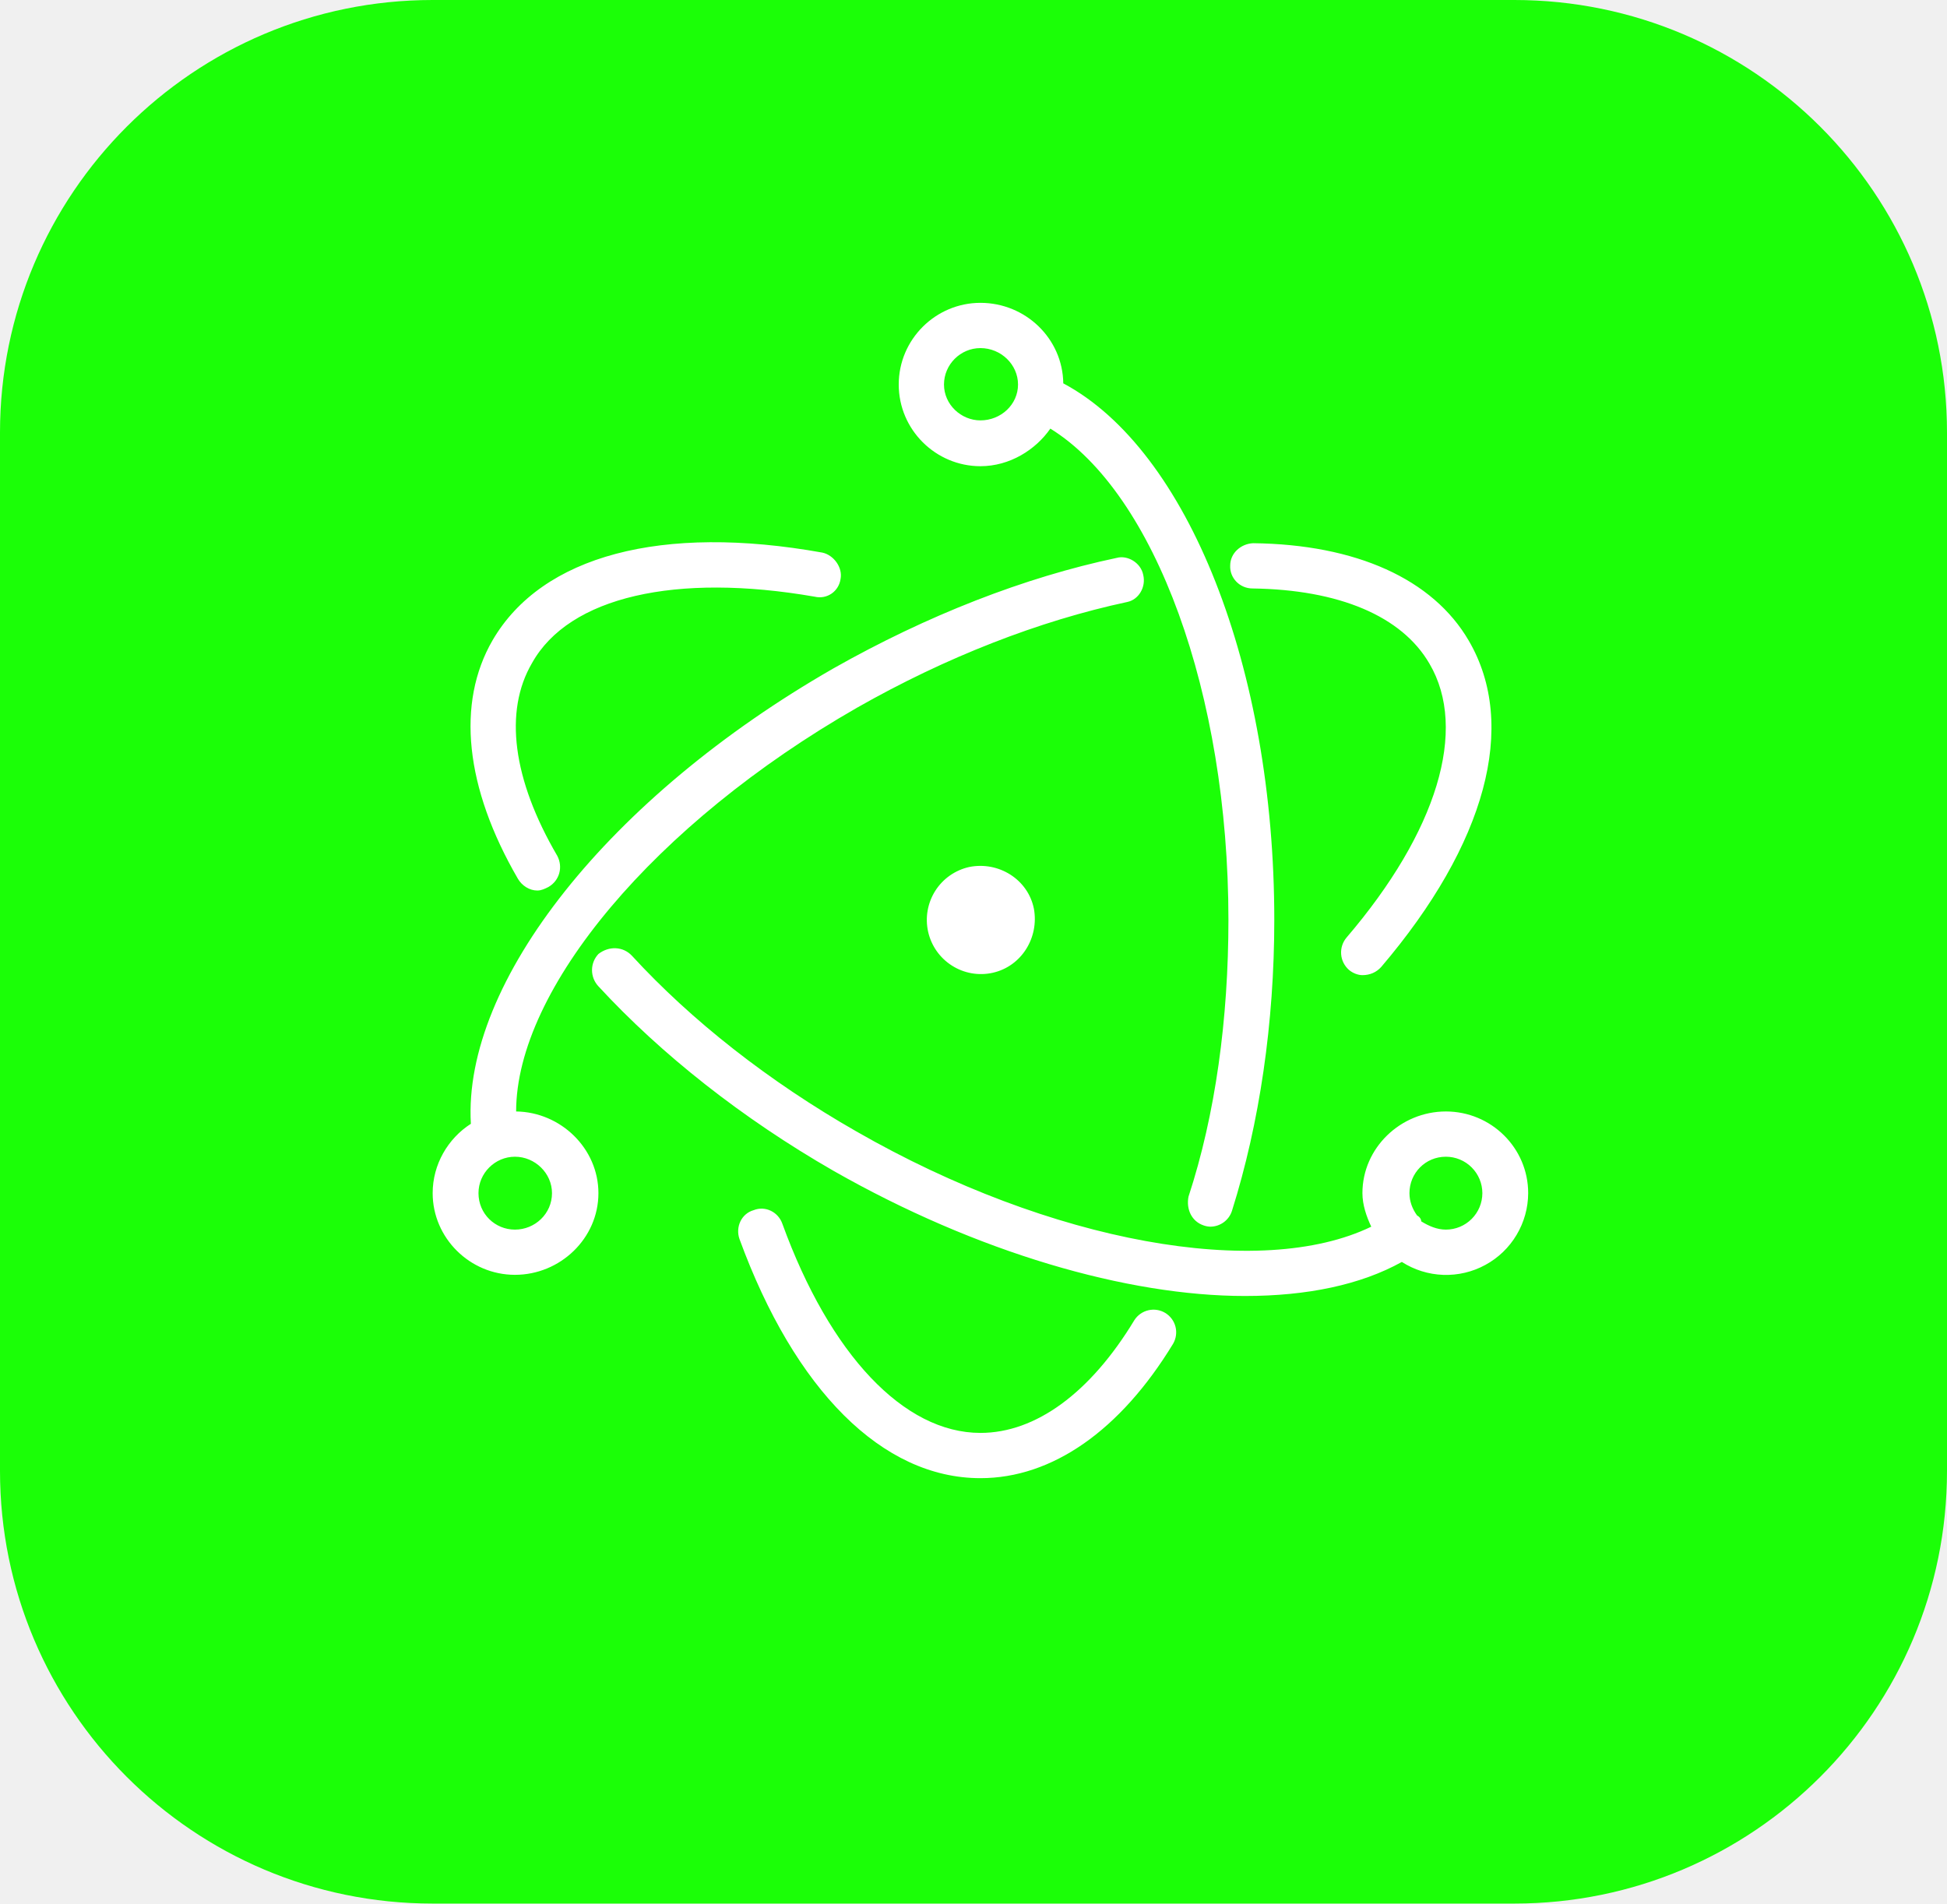
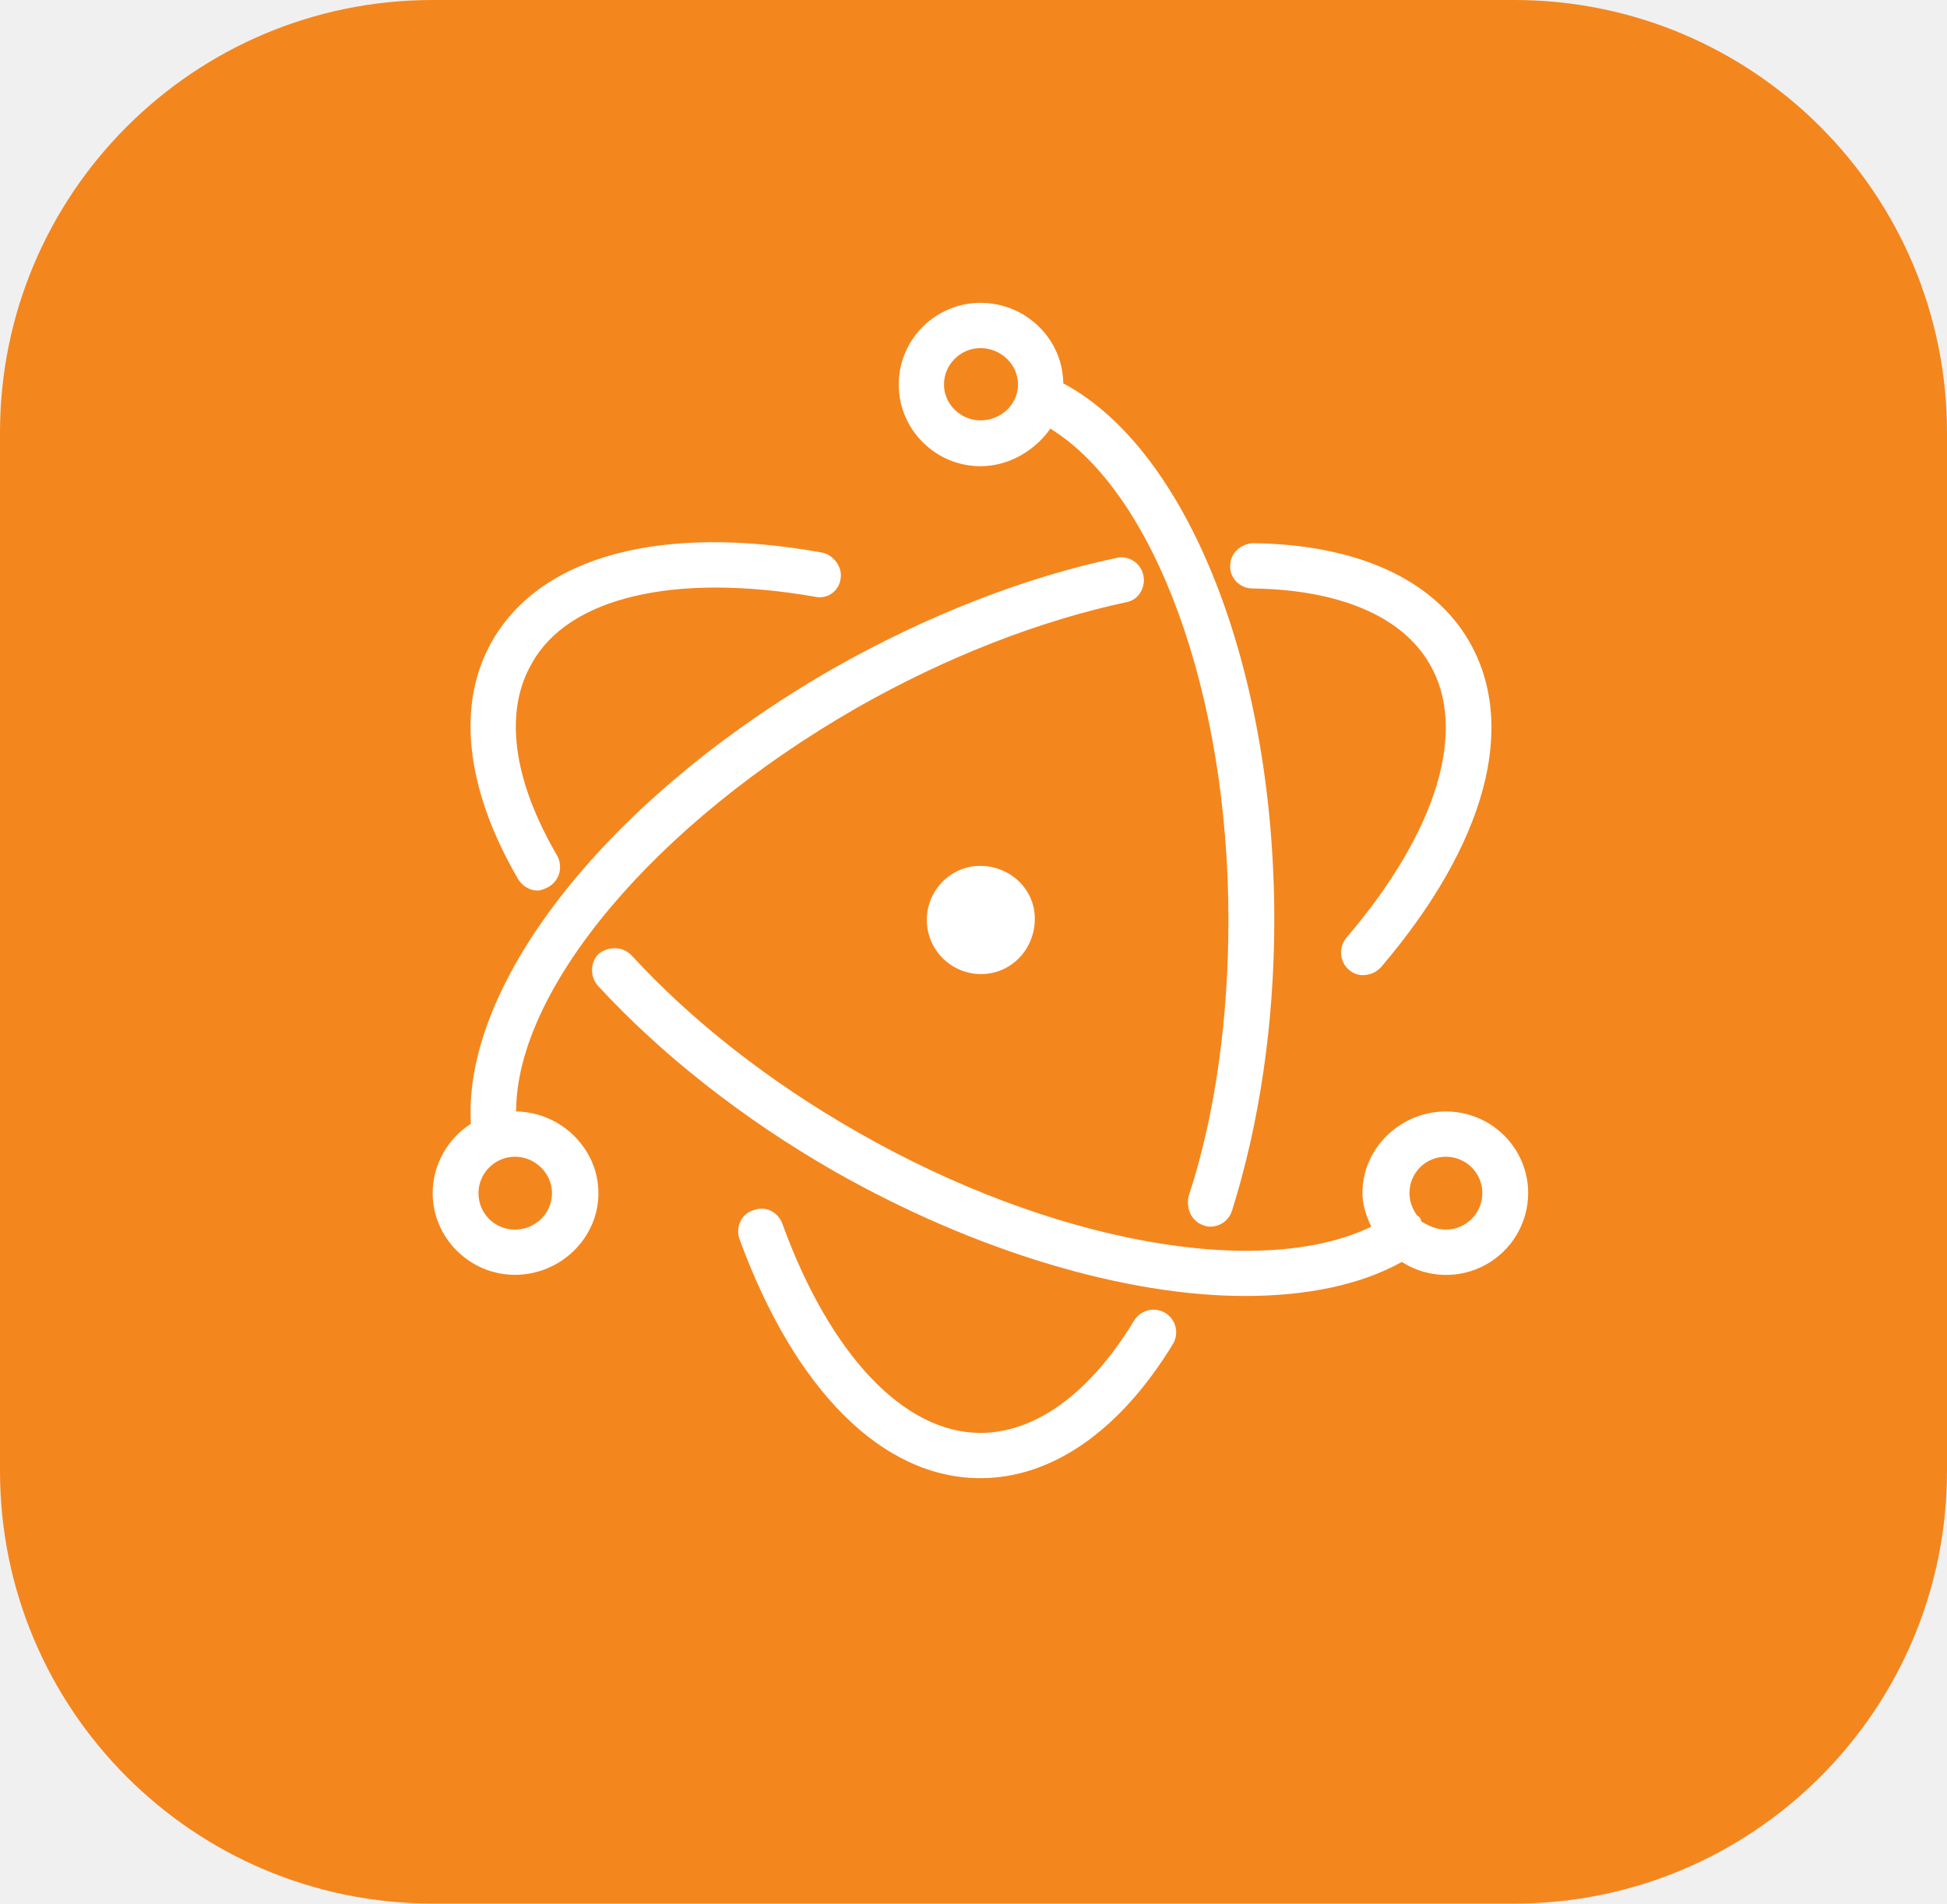
<svg xmlns="http://www.w3.org/2000/svg" width="45" height="44" viewBox="0 0 45 44" fill="none">
-   <rect width="45" height="44" rx="10" fill="#1BFF07" />
+   <rect width="45" height="44" rx="10" fill="#f4861e" />
  <path d="M22.66 34.167C20.392 34.167 18.368 32.13 17.091 28.639C16.996 28.367 17.131 28.055 17.417 27.973C17.688 27.864 17.987 28.014 18.082 28.286C19.183 31.315 20.894 33.121 22.66 33.121C23.937 33.121 25.2 32.198 26.219 30.513C26.293 30.398 26.409 30.317 26.542 30.286C26.675 30.255 26.815 30.277 26.932 30.348C27.049 30.419 27.134 30.533 27.168 30.665C27.202 30.797 27.183 30.938 27.115 31.057C25.893 33.067 24.317 34.167 22.66 34.167ZM27.971 28.354C27.92 28.352 27.87 28.343 27.822 28.326C27.537 28.231 27.414 27.946 27.469 27.661C28.093 25.759 28.392 23.545 28.392 21.263C28.392 16.033 26.694 11.401 24.276 9.907C23.937 10.396 23.339 10.776 22.66 10.776C21.628 10.776 20.772 9.934 20.772 8.888C20.772 7.842 21.628 7 22.66 7C23.706 7 24.562 7.829 24.575 8.861C27.455 10.396 29.452 15.435 29.452 21.263C29.452 23.64 29.112 25.963 28.474 27.987C28.406 28.204 28.202 28.354 27.971 28.354ZM22.66 8.046C22.198 8.046 21.818 8.426 21.818 8.888C21.818 9.35 22.212 9.717 22.66 9.717C23.135 9.717 23.529 9.35 23.529 8.888C23.529 8.426 23.135 8.046 22.66 8.046ZM11.902 29.467C10.856 29.467 10 28.612 10 27.579C10 26.914 10.353 26.316 10.883 25.976C10.693 22.703 14.075 18.424 19.264 15.449C21.424 14.226 23.679 13.344 25.811 12.895C26.056 12.827 26.368 13.004 26.423 13.289C26.491 13.575 26.314 13.86 26.056 13.914C24.018 14.349 21.859 15.191 19.807 16.359C15.135 19.035 11.929 22.866 11.929 25.691C12.961 25.705 13.831 26.547 13.831 27.579C13.831 28.625 12.948 29.467 11.902 29.467ZM11.902 26.737C11.44 26.737 11.059 27.117 11.059 27.579C11.059 28.055 11.44 28.422 11.902 28.422C12.364 28.422 12.758 28.055 12.758 27.579C12.758 27.117 12.364 26.737 11.902 26.737ZM31.489 22.54C31.394 22.54 31.272 22.499 31.177 22.418C31.072 22.325 31.007 22.195 30.997 22.055C30.987 21.915 31.032 21.777 31.123 21.67C33.215 19.225 33.934 16.862 33.038 15.34C32.4 14.24 30.946 13.629 28.949 13.602C28.65 13.602 28.419 13.357 28.433 13.072C28.433 12.787 28.678 12.569 28.963 12.556C31.34 12.583 33.119 13.384 33.948 14.811C35.089 16.767 34.342 19.511 31.924 22.35C31.815 22.472 31.666 22.54 31.489 22.54ZM28.773 29.956C26.056 29.956 22.578 28.951 19.264 27.063C17.159 25.854 15.284 24.373 13.831 22.798C13.736 22.697 13.683 22.563 13.683 22.424C13.683 22.285 13.736 22.152 13.831 22.051C14.075 21.861 14.401 21.874 14.605 22.091C15.977 23.586 17.77 24.998 19.794 26.153C24.29 28.734 29.139 29.59 31.693 28.354C31.584 28.123 31.489 27.851 31.489 27.579C31.489 26.533 32.372 25.691 33.418 25.691C34.464 25.691 35.32 26.533 35.32 27.579C35.319 27.919 35.226 28.253 35.052 28.544C34.878 28.836 34.629 29.076 34.33 29.238C34.032 29.401 33.695 29.48 33.355 29.468C33.016 29.456 32.685 29.352 32.4 29.169C31.449 29.698 30.212 29.956 28.773 29.956ZM32.848 28.231C33.024 28.34 33.215 28.422 33.418 28.422C33.642 28.422 33.856 28.333 34.014 28.175C34.172 28.017 34.261 27.803 34.261 27.579C34.261 27.356 34.172 27.142 34.014 26.984C33.856 26.826 33.642 26.737 33.418 26.737C32.943 26.737 32.576 27.117 32.576 27.579C32.576 27.77 32.644 27.946 32.753 28.096C32.807 28.123 32.848 28.177 32.848 28.231ZM12.418 20.584C12.241 20.584 12.065 20.475 11.97 20.312C10.747 18.206 10.543 16.25 11.386 14.797C12.527 12.841 15.298 12.107 19.006 12.773C19.264 12.827 19.481 13.113 19.427 13.384C19.386 13.67 19.115 13.86 18.829 13.792C15.624 13.235 13.151 13.792 12.296 15.327C11.644 16.441 11.847 18.016 12.88 19.782C13.016 20.04 12.934 20.353 12.676 20.502C12.595 20.543 12.513 20.584 12.418 20.584ZM22.945 22.485C22.621 22.558 22.281 22.498 22.001 22.319C21.721 22.141 21.523 21.859 21.451 21.535C21.379 21.21 21.439 20.871 21.617 20.59C21.795 20.31 22.078 20.112 22.402 20.04C23.081 19.904 23.76 20.326 23.896 21.005C24.018 21.67 23.611 22.336 22.945 22.485Z" fill="white" />
</svg>
